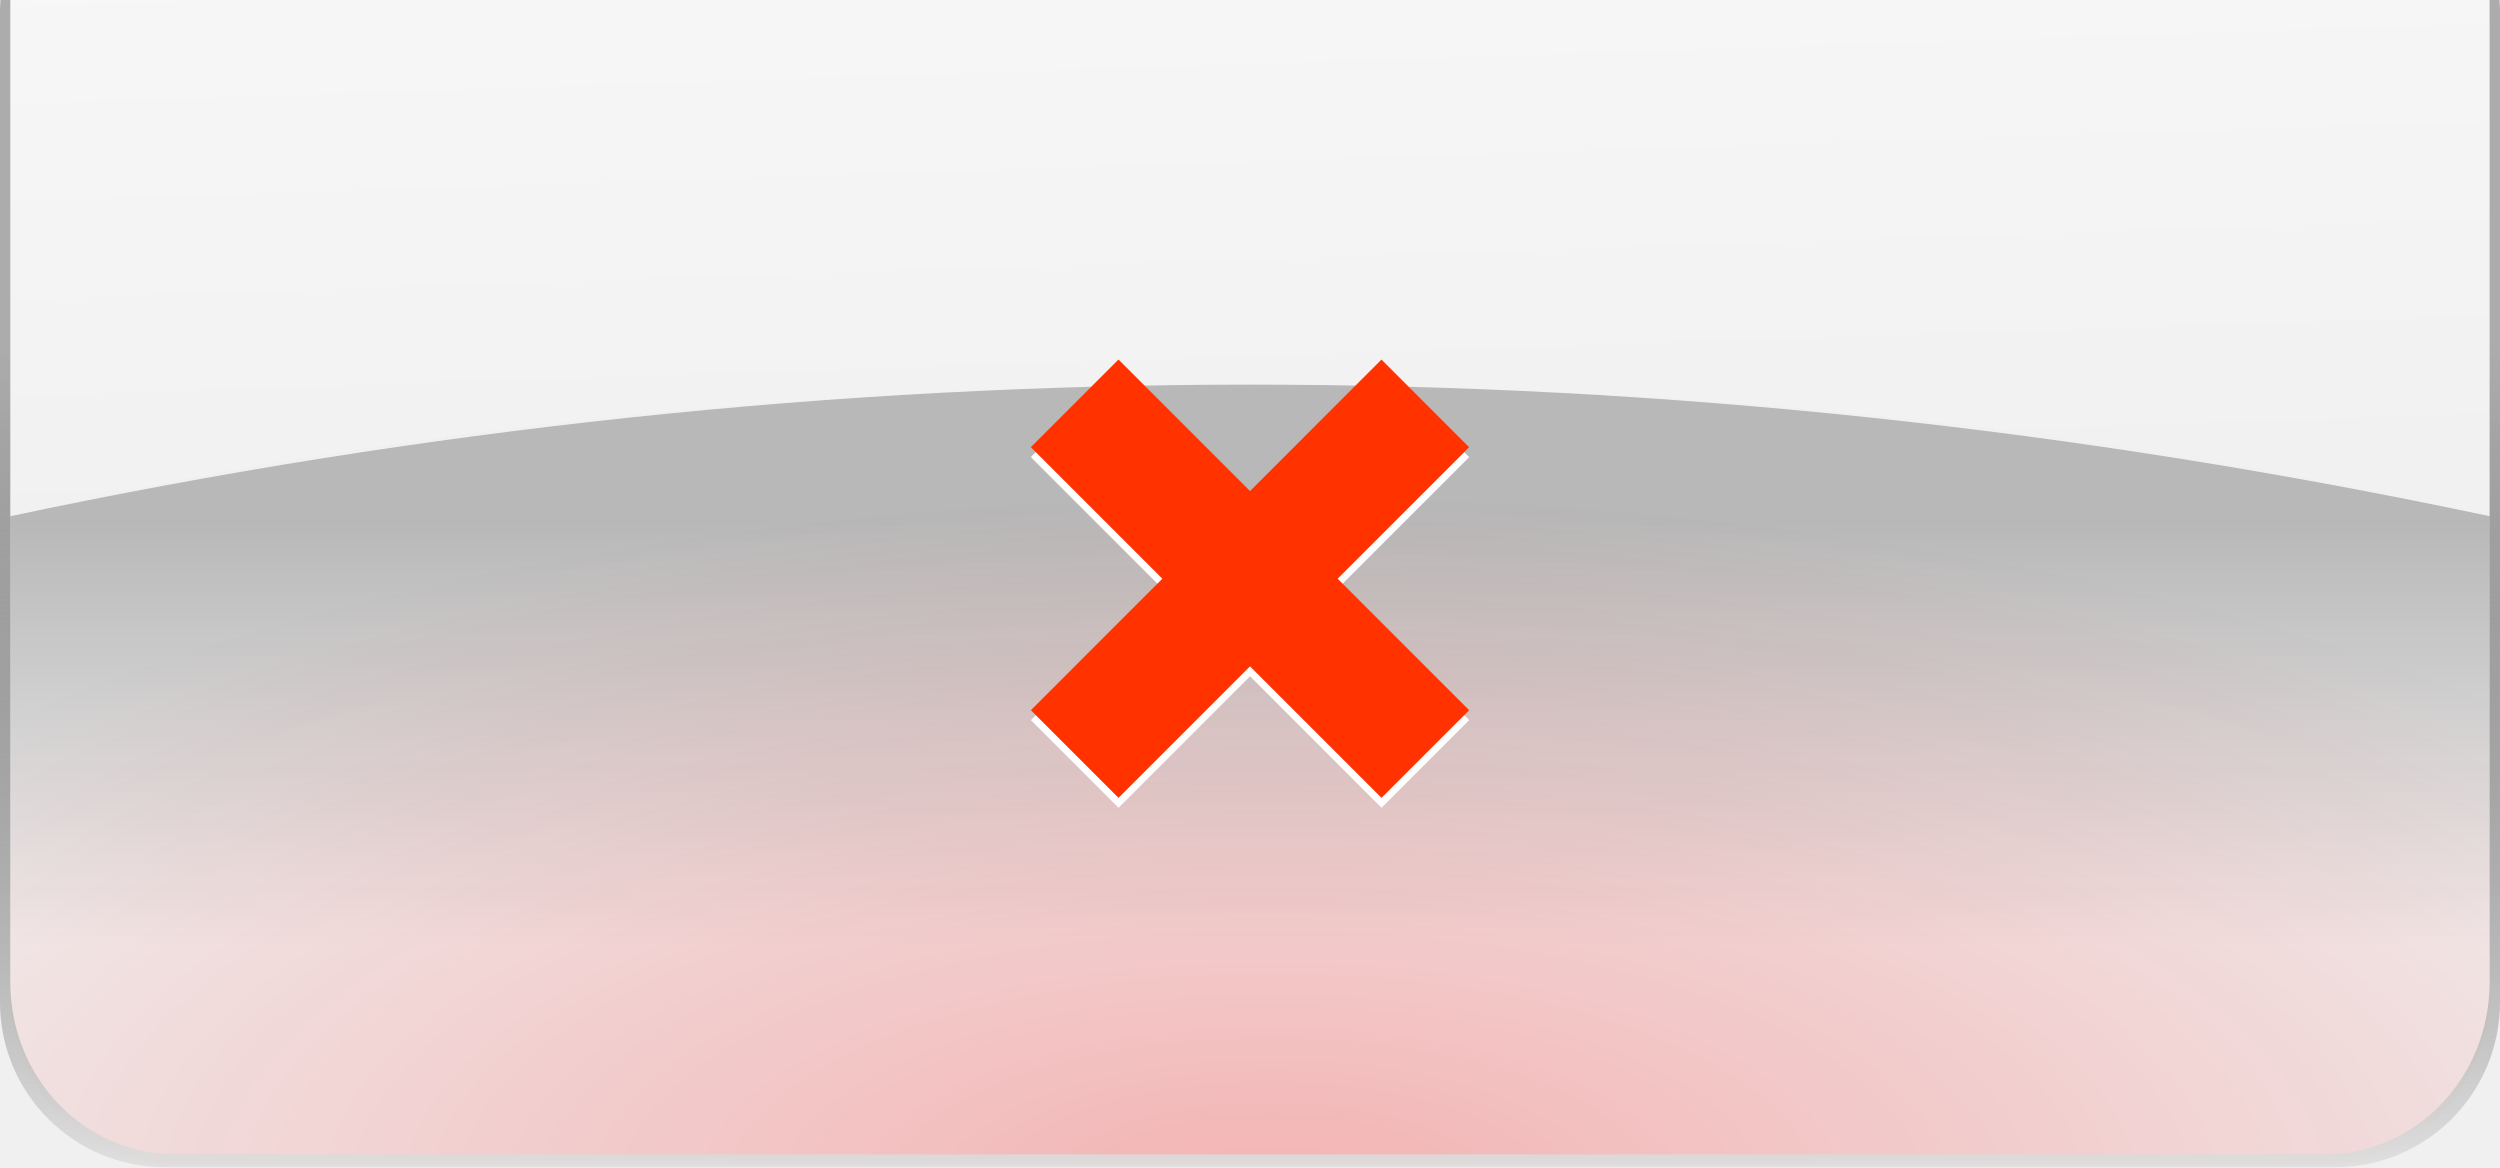
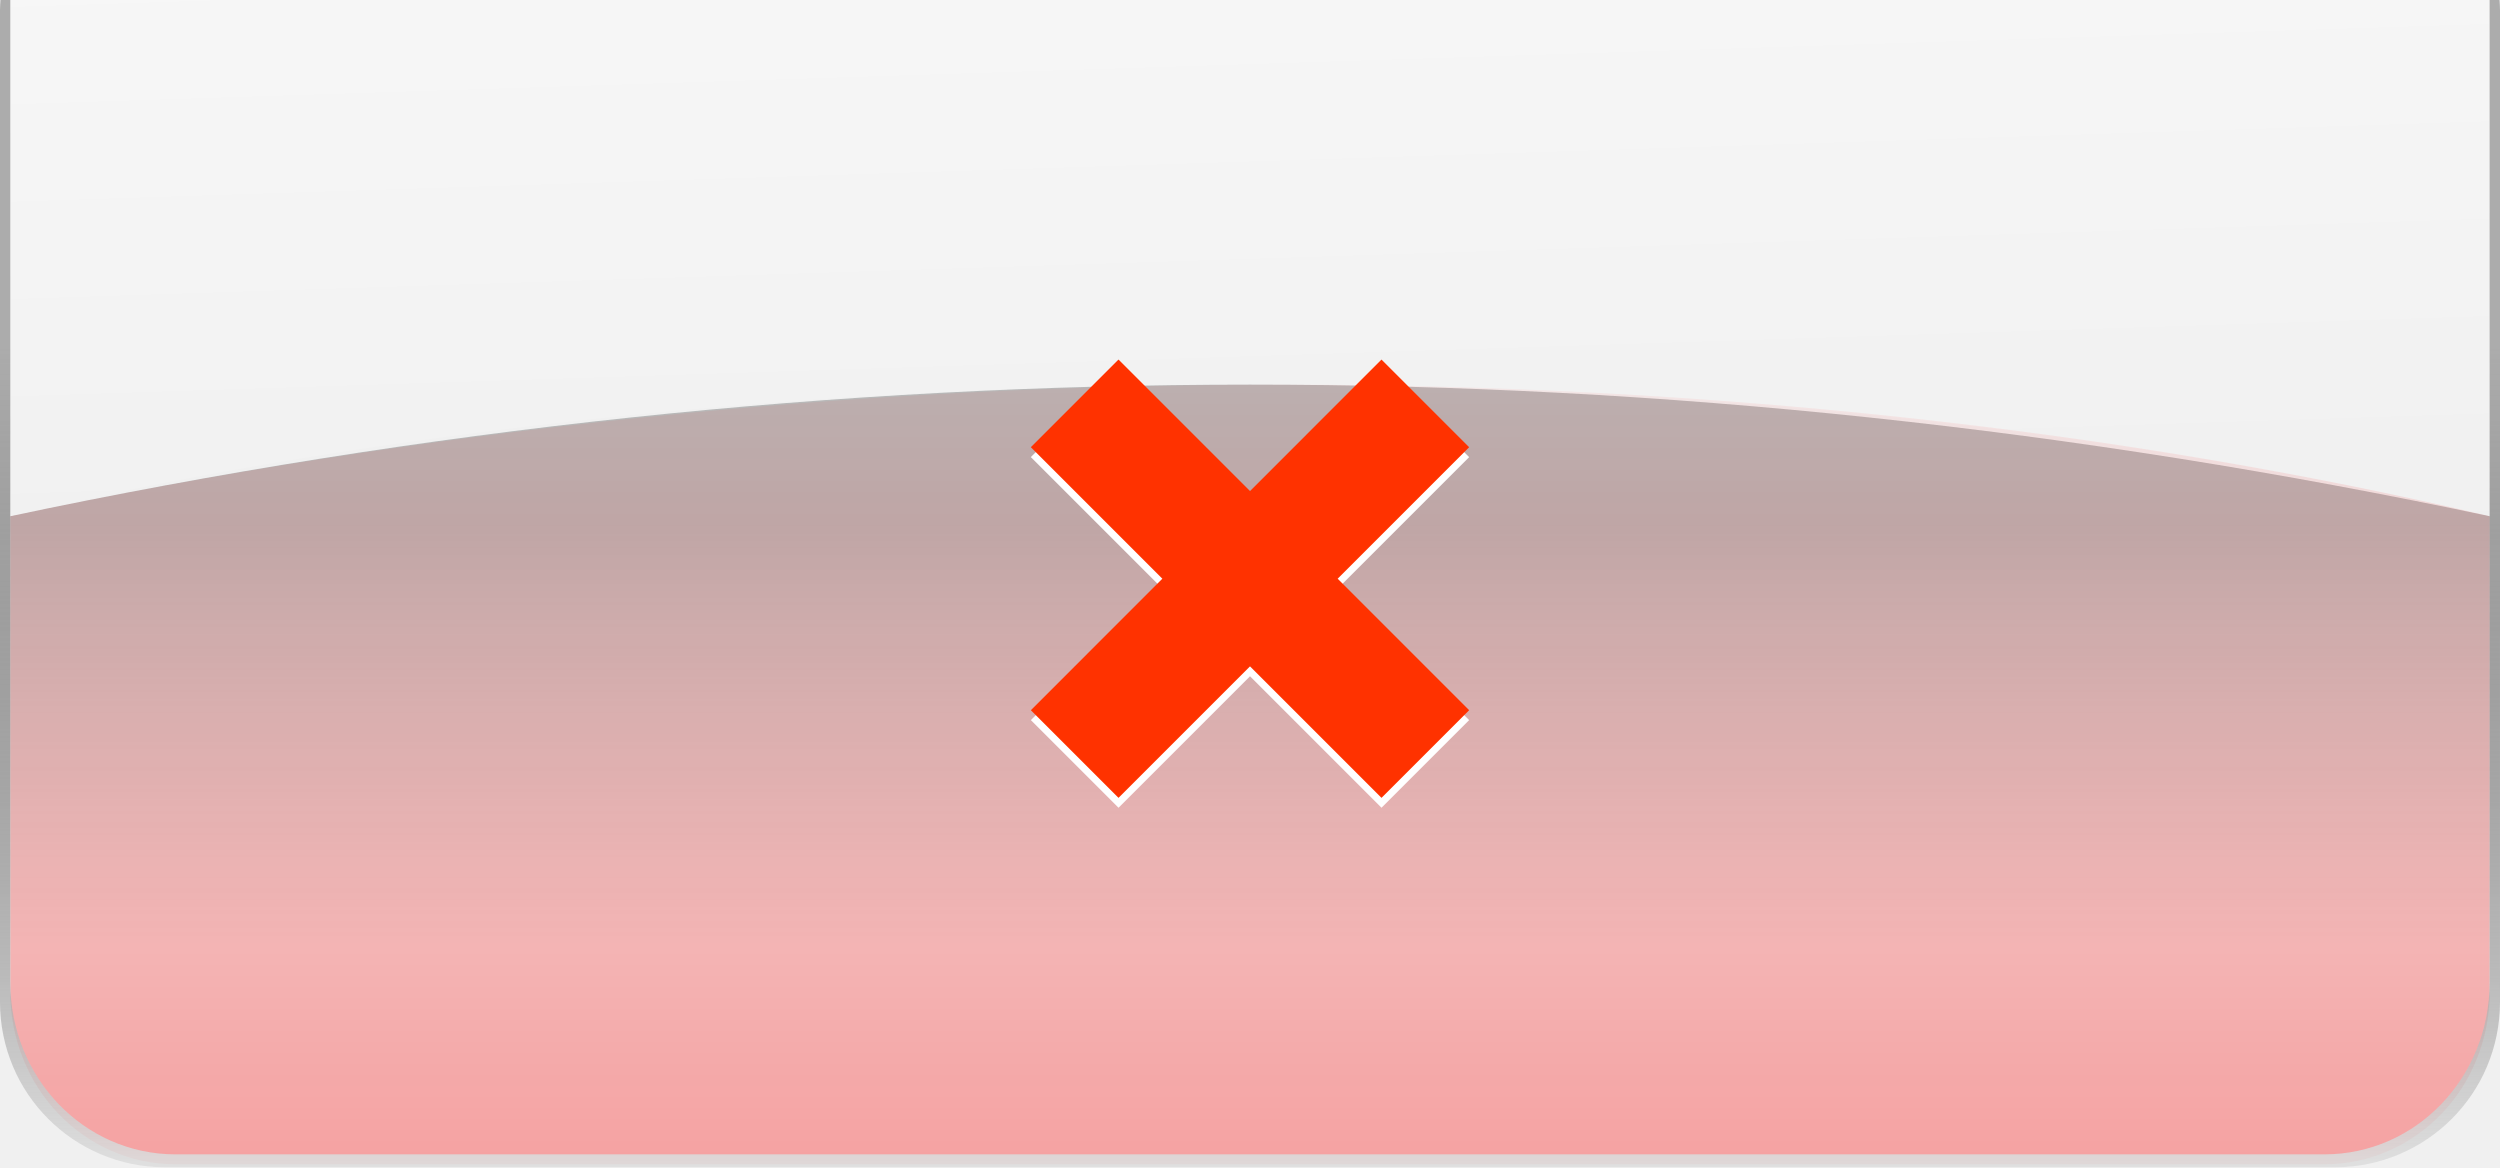
<svg xmlns="http://www.w3.org/2000/svg" xmlns:xlink="http://www.w3.org/1999/xlink" width="77.439" height="36.156" viewBox="0 0 77.439 36.156" id="svg2" version="1.1">
  <defs id="defs4">
    <linearGradient id="linearGradient4253">
      <stop style="stop-color:#000000;stop-opacity:0.453" offset="0" id="stop4256" />
      <stop style="stop-color:#000000;stop-opacity:0.232" offset="1" id="stop4258" />
    </linearGradient>
    <linearGradient id="linearGradient4252">
      <stop style="stop-color:#ffffff;stop-opacity:0.472" offset="0" id="stop4255" />
      <stop style="stop-color:#ffffff;stop-opacity:0;" offset="1" id="stop4257" />
    </linearGradient>
    <linearGradient id="linearGradient4250">
      <stop id="stop4252" offset="0" style="stop-color:#ff0000;stop-opacity:0.577" />
      <stop id="stop4254" offset="1" style="stop-color:#ff0000;stop-opacity:0;" />
    </linearGradient>
    <linearGradient id="linearGradient4243">
      <stop id="stop4245" offset="0" style="stop-color:#ff0000;stop-opacity:0.627" />
-       <stop id="stop4247" offset="1" style="stop-color:#ffffff;stop-opacity:0.211" />
+       <stop id="stop4247" offset="1" style="stop-color:#ffffff;stop-opacity:0.428" />
    </linearGradient>
    <linearGradient id="linearGradient7449">
      <stop id="stop7451" offset="0" style="stop-color:#000000;stop-opacity:0.468" />
      <stop style="stop-color:#000000;stop-opacity:0.322" offset="0.5" id="stop4260" />
      <stop id="stop7453" offset="1" style="stop-color:#ffffff;stop-opacity:0.179" />
    </linearGradient>
    <linearGradient id="linearGradient7067">
-       <stop style="stop-color:#ff0000;stop-opacity:0.255" offset="0" id="stop7069" />
+       <stop style="stop-color:#ff0000;stop-opacity:0.324" offset="0" id="stop7069" />
      <stop style="stop-color:#ff0000;stop-opacity:0;" offset="1" id="stop7071" />
    </linearGradient>
    <linearGradient id="linearGradient7056">
      <stop id="stop7058" offset="0" style="stop-color:#ffffff;stop-opacity:1;" />
      <stop id="stop7060" offset="1" style="stop-color:#000000;stop-opacity:0.281" />
    </linearGradient>
    <linearGradient id="linearGradient7029">
      <stop style="stop-color:#000000;stop-opacity:0.235" offset="0" id="stop7031" />
      <stop style="stop-color:#000000;stop-opacity:0;" offset="1" id="stop7033" />
    </linearGradient>
    <linearGradient xlink:href="#linearGradient4252" id="linearGradient7022" x1="137.601" y1="1060.031" x2="138.24" y2="1080.522" gradientUnits="userSpaceOnUse" />
    <linearGradient xlink:href="#linearGradient7029" id="linearGradient7035" x1="140.8" y1="73.6" x2="140.8" y2="86.4" gradientUnits="userSpaceOnUse" gradientTransform="translate(0,1004.362)" />
    <linearGradient xlink:href="#linearGradient7056" id="linearGradient7054" x1="138.24" y1="1101.002" x2="138.24" y2="1072.842" gradientUnits="userSpaceOnUse" gradientTransform="matrix(1,0,0,1.041036,0,-1053.402)" />
    <linearGradient xlink:href="#linearGradient4252" id="linearGradient7241" gradientUnits="userSpaceOnUse" x1="138.24" y1="1060.042" x2="138.24" y2="1080.522" />
    <linearGradient xlink:href="#linearGradient7029" id="linearGradient7243" gradientUnits="userSpaceOnUse" gradientTransform="translate(0,1004.362)" x1="140.8" y1="73.6" x2="140.8" y2="86.4" />
    <linearGradient xlink:href="#linearGradient7056" id="linearGradient7245" gradientUnits="userSpaceOnUse" gradientTransform="matrix(1,0,0,1.041036,0,-1053.402)" x1="138.24" y1="1101.002" x2="138.24" y2="1072.842" />
-     <radialGradient xlink:href="#linearGradient4250" id="radialGradient7247" gradientUnits="userSpaceOnUse" gradientTransform="matrix(1.192992,-0.00499238,0.00336295,0.7415137,-30.69474,265.6524)" cx="139.52" cy="1120.581" fx="139.52" fy="1120.581" r="38.399" />
    <linearGradient xlink:href="#linearGradient4252" id="linearGradient7259" gradientUnits="userSpaceOnUse" x1="138.24" y1="1060.042" x2="138.24" y2="1080.522" />
    <linearGradient xlink:href="#linearGradient7029" id="linearGradient7261" gradientUnits="userSpaceOnUse" gradientTransform="translate(0,1004.362)" x1="140.8" y1="73.6" x2="140.8" y2="86.4" />
    <linearGradient xlink:href="#linearGradient7056" id="linearGradient7263" gradientUnits="userSpaceOnUse" gradientTransform="matrix(1,0,0,1.041036,0,-1053.402)" x1="138.24" y1="1101.002" x2="138.24" y2="1072.842" />
-     <radialGradient xlink:href="#linearGradient4243" id="radialGradient7265" gradientUnits="userSpaceOnUse" gradientTransform="matrix(1.272963,-0.00506093,0.00319505,0.7415361,-41.66414,265.6368)" cx="139.52" cy="1120.581" fx="139.52" fy="1120.581" r="38.399" />
    <linearGradient xlink:href="#linearGradient4252" id="linearGradient7277" gradientUnits="userSpaceOnUse" x1="138.24" y1="1060.042" x2="138.24" y2="1080.522" />
    <linearGradient xlink:href="#linearGradient7029" id="linearGradient7279" gradientUnits="userSpaceOnUse" gradientTransform="translate(0,1004.362)" x1="140.8" y1="73.6" x2="140.8" y2="86.4" />
    <linearGradient xlink:href="#linearGradient7056" id="linearGradient7281" gradientUnits="userSpaceOnUse" gradientTransform="matrix(1,0,0,1.041036,0,-1053.402)" x1="138.24" y1="1101.002" x2="138.24" y2="1072.842" />
-     <radialGradient xlink:href="#linearGradient7449" id="radialGradient7283" gradientUnits="userSpaceOnUse" gradientTransform="matrix(1.287547,-0.00506108,0.00234099,0.5495248,-42.74178,480.8011)" cx="139.52" cy="1120.581" fx="139.52" fy="1120.581" r="38.399" />
    <linearGradient xlink:href="#linearGradient4252" id="linearGradient7295" gradientUnits="userSpaceOnUse" x1="138.24" y1="1060.042" x2="138.24" y2="1080.522" />
    <linearGradient xlink:href="#linearGradient7029" id="linearGradient7297" gradientUnits="userSpaceOnUse" gradientTransform="translate(0,1004.362)" x1="140.8" y1="73.6" x2="140.8" y2="86.4" />
    <linearGradient xlink:href="#linearGradient7056" id="linearGradient7299" gradientUnits="userSpaceOnUse" gradientTransform="matrix(1,0,0,1.041036,0,-1053.402)" x1="138.24" y1="1101.002" x2="138.24" y2="1072.842" />
-     <radialGradient xlink:href="#linearGradient4253" id="radialGradient7301" gradientUnits="userSpaceOnUse" gradientTransform="matrix(1.258379,-0.00506119,0.00239473,0.549394,-38.7326,480.9477)" cx="139.52" cy="1120.581" fx="139.52" fy="1120.581" r="38.399" />
    <linearGradient xlink:href="#linearGradient4252" id="linearGradient7313" gradientUnits="userSpaceOnUse" x1="138.24" y1="1060.042" x2="138.24" y2="1080.522" />
    <linearGradient xlink:href="#linearGradient7029" id="linearGradient7315" gradientUnits="userSpaceOnUse" gradientTransform="translate(0,1004.362)" x1="140.8" y1="73.6" x2="140.8" y2="86.4" />
    <linearGradient xlink:href="#linearGradient7056" id="linearGradient7317" gradientUnits="userSpaceOnUse" gradientTransform="matrix(1,0,0,1.041036,0,-1053.402)" x1="138.24" y1="1101.002" x2="138.24" y2="1072.842" />
-     <radialGradient xlink:href="#linearGradient4253" id="radialGradient7319" gradientUnits="userSpaceOnUse" gradientTransform="matrix(1.162545,-0.0050609,0.00289418,0.613445,-25.92139,409.1732)" cx="139.52" cy="1120.581" fx="139.52" fy="1120.581" r="38.399" />
    <linearGradient xlink:href="#linearGradient4252" id="linearGradient7331" gradientUnits="userSpaceOnUse" x1="138.24" y1="1060.042" x2="138.24" y2="1080.522" />
    <linearGradient xlink:href="#linearGradient7029" id="linearGradient7333" gradientUnits="userSpaceOnUse" gradientTransform="translate(0,1004.362)" x1="140.8" y1="73.6" x2="140.8" y2="86.4" />
    <linearGradient xlink:href="#linearGradient7056" id="linearGradient7335" gradientUnits="userSpaceOnUse" gradientTransform="matrix(1,0,0,1.041036,0,-1053.402)" x1="138.24" y1="1101.002" x2="138.24" y2="1072.842" />
-     <radialGradient xlink:href="#linearGradient4253" id="radialGradient7337" gradientUnits="userSpaceOnUse" gradientTransform="matrix(1.237546,-0.00506107,0.00111273,0.2510601,-34.38929,815.255)" cx="139.52" cy="1120.581" fx="139.52" fy="1120.581" r="38.399" />
-     <radialGradient xlink:href="#linearGradient7067" id="radialGradient7341" cx="141.441" cy="1127.037" fx="141.441" fy="1127.037" r="38.399" gradientTransform="matrix(1.400418,3.7423162e-7,-1.7256384e-7,0.5443379,-56.63533,484.6582)" gradientUnits="userSpaceOnUse" />
+     <linearGradient xlink:href="#linearGradient7067" id="linearGradient4251" x1="138.881" y1="1096.917" x2="138.881" y2="1069.867" gradientUnits="userSpaceOnUse" />
+     <linearGradient xlink:href="#linearGradient4250" id="linearGradient4254" x1="139.601" y1="1096.917" x2="139.601" y2="1069.867" gradientUnits="userSpaceOnUse" />
+     <linearGradient xlink:href="#linearGradient4243" id="linearGradient4256" x1="142.321" y1="1099.377" x2="142.321" y2="1067.408" gradientUnits="userSpaceOnUse" />
+     <linearGradient xlink:href="#linearGradient7449" id="linearGradient4258" x1="141.601" y1="1099.377" x2="141.601" y2="1074.786" gradientUnits="userSpaceOnUse" />
+     <linearGradient xlink:href="#linearGradient4253" id="linearGradient4260" x1="144.321" y1="1096.917" x2="144.321" y2="1067.408" gradientUnits="userSpaceOnUse" />
+     <linearGradient xlink:href="#linearGradient4253" id="linearGradient4262" x1="136.801" y1="1096.917" x2="136.801" y2="1064.949" gradientUnits="userSpaceOnUse" />
+     <linearGradient xlink:href="#linearGradient4253" id="linearGradient4264" x1="140.961" y1="1096.917" x2="140.961" y2="1072.326" gradientUnits="userSpaceOnUse" />
  </defs>
  <g id="layer1" transform="translate(-9.279047,-1008.958)">
    <g id="active-center">
      <g transform="matrix(1,0,0,1.041036,-92.80105,-97.24864)" id="g7075">
        <path id="rect7014" d="m 102.4,1062.602 76.8,0 3e-5,0 0,15.36 c 0,10e-5 -10e-6,10e-5 -3e-5,10e-5 -23.04,-5.221 -53.76,-5.221 -76.8,0 -2e-5,0 -3e-5,0 -3e-5,-10e-5 l 0,-15.36 z" style="opacity:1;fill:url(#linearGradient7022);fill-opacity:1;stroke:none" />
        <path style="opacity:1;fill:url(#linearGradient7035);fill-opacity:1;stroke:none" d="m 102.4,1077.962 0,14.16 c 0,2.837 2.283,5.121 5.119,5.121 l 66.561,0 c 2.836,0 5.119,-2.285 5.119,-5.121 l 0,-14.16 c -25.599,-5.221 -51.199,-5.221 -76.799,0 z" id="path7024" />
-         <path id="path7065" d="m 102.4,1077.962 0,14.16 c 0,2.837 2.283,5.121 5.119,5.121 l 66.561,0 c 2.836,0 5.119,-2.285 5.119,-5.121 l 0,-14.16 c -23.039,-5.221 -51.199,-5.221 -76.799,0 z" style="opacity:1;fill:url(#radialGradient7341);fill-opacity:1;stroke:none" />
+         <path id="path7065" d="m 102.4,1077.962 0,14.16 c 0,2.837 2.283,5.121 5.119,5.121 l 66.561,0 c 2.836,0 5.119,-2.285 5.119,-5.121 l 0,-14.16 c -23.039,-5.221 -51.199,-5.221 -76.799,0 z" style="opacity:1;fill:url(#linearGradient4251);fill-opacity:1;stroke:none" />
        <path id="path7043" d="m 102.096,52.805 c -0.006,0.105 -0.016,0.208 -0.016,0.314 l 0,30.721 c 0,2.836 2.283,5.121 5.119,5.121 l 67.201,0 c 2.836,0 5.119,-2.285 5.119,-5.121 l 0,-30.721 c 0,-0.107 -0.009,-0.21 -0.016,-0.314 l -0.305,0 0,30.424 c 0,2.953 -2.283,5.332 -5.119,5.332 l -66.561,0 c -2.837,0 -5.119,-2.379 -5.119,-5.332 l 0,-30.424 -0.305,0 z" style="opacity:1;fill:url(#linearGradient7054);fill-opacity:1;stroke:none" transform="matrix(1,0,0,0.9605813,0,1011.879)" />
      </g>
      <g transform="translate(24.33874,-1.26307)" id="g4348">
        <path style="opacity:1;fill:#ffffff;fill-opacity:1;stroke:none" d="m 16.871,1024.38 4.074,4.074 -4.073,4.073 2.715,2.715 4.073,-4.073 4.073,4.073 2.715,-2.715 -4.073,-4.073 4.073,-4.073 -2.715,-2.715 -4.073,4.073 -4.074,-4.074 -2.715,2.715 z" id="rect4341" />
        <path id="path4346" d="m 16.871,1024.073 4.074,4.074 -4.073,4.073 2.715,2.715 4.073,-4.073 4.073,4.073 2.715,-2.715 -4.073,-4.073 4.073,-4.073 -2.715,-2.715 -4.073,4.073 -4.074,-4.074 -2.715,2.715 z" style="opacity:1;fill:#ff3200;fill-opacity:1;stroke:none" />
      </g>
    </g>
    <g id="hover-center">
      <g id="g7231" transform="matrix(1,0,0,1.041036,1.198947,-97.24864)">
        <path style="opacity:1;fill:url(#linearGradient7241);fill-opacity:1.0;stroke:none" d="m 102.4,1062.602 76.8,0 3e-5,0 0,15.36 c 0,10e-5 -10e-6,10e-5 -3e-5,10e-5 -23.04,-5.221 -53.76,-5.221 -76.8,0 -2e-5,0 -3e-5,0 -3e-5,-10e-5 l 0,-15.36 z" id="path7233" />
        <path id="path7235" d="m 102.4,1077.962 0,14.16 c 0,2.837 2.283,5.121 5.119,5.121 l 66.561,0 c 2.836,0 5.119,-2.285 5.119,-5.121 l 0,-14.16 c -25.599,-5.221 -51.199,-5.221 -76.799,0 z" style="opacity:1;fill:url(#linearGradient7243);fill-opacity:1;stroke:none" />
-         <path style="opacity:1;fill:url(#radialGradient7247);fill-opacity:1;stroke:none" d="m 102.4,1077.962 0,14.16 c 0,2.837 2.283,5.121 5.119,5.121 l 66.561,0 c 2.836,0 5.119,-2.285 5.119,-5.121 l 0,-14.16 c -23.039,-5.221 -51.199,-5.221 -76.799,0 z" id="path7239" />
+         <path style="opacity:1;fill:url(#linearGradient4254);fill-opacity:1;stroke:none" d="m 102.4,1077.962 0,14.16 c 0,2.837 2.283,5.121 5.119,5.121 l 66.561,0 c 2.836,0 5.119,-2.285 5.119,-5.121 l 0,-14.16 c -23.039,-5.221 -51.199,-5.221 -76.799,0 z" id="path7239" />
        <path style="opacity:1;fill:url(#linearGradient7245);fill-opacity:1;stroke:none" d="m 102.096,52.805 c -0.006,0.105 -0.016,0.208 -0.016,0.314 l 0,30.721 c 0,2.836 2.283,5.121 5.119,5.121 l 67.201,0 c 2.836,0 5.119,-2.285 5.119,-5.121 l 0,-30.721 c 0,-0.107 -0.009,-0.21 -0.016,-0.314 l -0.305,0 0,30.424 c 0,2.953 -2.283,5.332 -5.119,5.332 l -66.561,0 c -2.837,0 -5.119,-2.379 -5.119,-5.332 l 0,-30.424 -0.305,0 z" transform="matrix(1,0,0,0.9605813,0,1011.879)" id="path7237" />
      </g>
      <g id="g7343" transform="translate(118.3387,-1.26307)">
        <path id="path7345" d="m 16.871,1024.38 4.074,4.074 -4.073,4.073 2.715,2.715 4.073,-4.073 4.073,4.073 2.715,-2.715 -4.073,-4.073 4.073,-4.073 -2.715,-2.715 -4.073,4.073 -4.074,-4.074 -2.715,2.715 z" style="opacity:1;fill:#ffffff;fill-opacity:1;stroke:none" />
        <path style="opacity:1;fill:#ff0000;fill-opacity:1;stroke:none" d="m 16.871,1024.073 4.074,4.074 -4.073,4.073 2.715,2.715 4.073,-4.073 4.073,4.073 2.715,-2.715 -4.073,-4.073 4.073,-4.073 -2.715,-2.715 -4.073,4.073 -4.074,-4.074 -2.715,2.715 z" id="path7347" />
      </g>
    </g>
    <g id="pressed-center">
      <g transform="matrix(1,0,0,1.041036,93.19895,-97.24864)" id="g7249">
        <path id="path7251" d="m 102.4,1062.602 76.8,0 3e-5,0 0,15.36 c 0,10e-5 -10e-6,10e-5 -3e-5,10e-5 -23.04,-5.221 -53.76,-5.221 -76.8,0 -2e-5,0 -3e-5,0 -3e-5,-10e-5 l 0,-15.36 z" style="opacity:1;fill:url(#linearGradient7259);fill-opacity:1.0;stroke:none" />
        <path style="opacity:1;fill:url(#linearGradient7261);fill-opacity:1;stroke:none" d="m 102.4,1077.962 0,14.16 c 0,2.837 2.283,5.121 5.119,5.121 l 66.561,0 c 2.836,0 5.119,-2.285 5.119,-5.121 l 0,-14.16 c -25.599,-5.221 -51.199,-5.221 -76.799,0 z" id="path7253" />
-         <path id="path7257" d="m 102.4,1077.962 0,14.16 c 0,2.837 2.283,5.121 5.119,5.121 l 66.561,0 c 2.836,0 5.119,-2.285 5.119,-5.121 l 0,-14.16 c -23.039,-5.221 -51.199,-5.221 -76.799,0 z" style="opacity:1;fill:url(#radialGradient7265);fill-opacity:1;stroke:none" />
+         <path id="path7257" d="m 102.4,1077.962 0,14.16 c 0,2.837 2.283,5.121 5.119,5.121 l 66.561,0 c 2.836,0 5.119,-2.285 5.119,-5.121 l 0,-14.16 c -23.039,-5.221 -51.199,-5.221 -76.799,0 z" style="opacity:1;fill:url(#linearGradient4256);fill-opacity:1;stroke:none" />
        <path id="path7255" transform="matrix(1,0,0,0.9605813,0,1011.879)" d="m 102.096,52.805 c -0.006,0.105 -0.016,0.208 -0.016,0.314 l 0,30.721 c 0,2.836 2.283,5.121 5.119,5.121 l 67.201,0 c 2.836,0 5.119,-2.285 5.119,-5.121 l 0,-30.721 c 0,-0.107 -0.009,-0.21 -0.016,-0.314 l -0.305,0 0,30.424 c 0,2.953 -2.283,5.332 -5.119,5.332 l -66.561,0 c -2.837,0 -5.119,-2.379 -5.119,-5.332 l 0,-30.424 -0.305,0 z" style="opacity:1;fill:url(#linearGradient7263);fill-opacity:1;stroke:none" />
      </g>
      <g transform="translate(210.3387,-1.26307)" id="g7349">
        <path style="opacity:1;fill:#ffffff;fill-opacity:1;stroke:none" d="m 16.871,1024.38 4.074,4.074 -4.073,4.073 2.715,2.715 4.073,-4.073 4.073,4.073 2.715,-2.715 -4.073,-4.073 4.073,-4.073 -2.715,-2.715 -4.073,4.073 -4.074,-4.074 -2.715,2.715 z" id="path7351" />
        <path id="path7353" d="m 16.871,1024.073 4.074,4.074 -4.073,4.073 2.715,2.715 4.073,-4.073 4.073,4.073 2.715,-2.715 -4.073,-4.073 4.073,-4.073 -2.715,-2.715 -4.073,4.073 -4.074,-4.074 -2.715,2.715 z" style="opacity:1;fill:#ff0000;fill-opacity:1;stroke:none" />
      </g>
    </g>
    <g id="inactive-hover-center">
      <g id="g7267" transform="matrix(1,0,0,1.041036,191.1989,-97.24864)">
        <path style="opacity:1;fill:url(#linearGradient7277);fill-opacity:1.0;stroke:none" d="m 102.4,1062.602 76.8,0 3e-5,0 0,15.36 c 0,10e-5 -10e-6,10e-5 -3e-5,10e-5 -23.04,-5.221 -53.76,-5.221 -76.8,0 -2e-5,0 -3e-5,0 -3e-5,-10e-5 l 0,-15.36 z" id="path7269" />
        <path id="path7271" d="m 102.4,1077.962 0,14.16 c 0,2.837 2.283,5.121 5.119,5.121 l 66.561,0 c 2.836,0 5.119,-2.285 5.119,-5.121 l 0,-14.16 c -25.599,-5.221 -51.199,-5.221 -76.799,0 z" style="opacity:1;fill:url(#linearGradient7279);fill-opacity:1;stroke:none" />
-         <path style="opacity:1;fill:url(#radialGradient7283);fill-opacity:1;stroke:none" d="m 102.4,1077.962 0,14.16 c 0,2.837 2.283,5.121 5.119,5.121 l 66.561,0 c 2.836,0 5.119,-2.285 5.119,-5.121 l 0,-14.16 c -23.039,-5.221 -51.199,-5.221 -76.799,0 z" id="path7275" />
+         <path style="opacity:1;fill:url(#linearGradient4258);fill-opacity:1;stroke:none" d="m 102.4,1077.962 0,14.16 c 0,2.837 2.283,5.121 5.119,5.121 l 66.561,0 c 2.836,0 5.119,-2.285 5.119,-5.121 l 0,-14.16 c -23.039,-5.221 -51.199,-5.221 -76.799,0 z" id="path7275" />
        <path style="opacity:1;fill:url(#linearGradient7281);fill-opacity:1;stroke:none" d="m 102.096,52.805 c -0.006,0.105 -0.016,0.208 -0.016,0.314 l 0,30.721 c 0,2.836 2.283,5.121 5.119,5.121 l 67.201,0 c 2.836,0 5.119,-2.285 5.119,-5.121 l 0,-30.721 c 0,-0.107 -0.009,-0.21 -0.016,-0.314 l -0.305,0 0,30.424 c 0,2.953 -2.283,5.332 -5.119,5.332 l -66.561,0 c -2.837,0 -5.119,-2.379 -5.119,-5.332 l 0,-30.424 -0.305,0 z" transform="matrix(1,0,0,0.9605813,0,1011.879)" id="path7273" />
      </g>
      <g id="g7355" transform="translate(308.3387,-1.26307)">
        <path id="path7357" d="m 16.871,1024.38 4.074,4.074 -4.073,4.073 2.715,2.715 4.073,-4.073 4.073,4.073 2.715,-2.715 -4.073,-4.073 4.073,-4.073 -2.715,-2.715 -4.073,4.073 -4.074,-4.074 -2.715,2.715 z" style="opacity:1;fill:#ffffff;fill-opacity:1;stroke:none" />
        <path style="opacity:1;fill:#ff0000;fill-opacity:1;stroke:none" d="m 16.871,1024.073 4.074,4.074 -4.073,4.073 2.715,2.715 4.073,-4.073 4.073,4.073 2.715,-2.715 -4.073,-4.073 4.073,-4.073 -2.715,-2.715 -4.073,4.073 -4.074,-4.074 -2.715,2.715 z" id="path7359" />
      </g>
    </g>
    <g id="inactive-center">
      <g transform="matrix(1,0,0,1.041036,283.199,-97.24864)" id="g7285">
        <path id="path7287" d="m 102.4,1062.602 76.8,0 3e-5,0 0,15.36 c 0,10e-5 -10e-6,10e-5 -3e-5,10e-5 -23.04,-5.221 -53.76,-5.221 -76.8,0 -2e-5,0 -3e-5,0 -3e-5,-10e-5 l 0,-15.36 z" style="opacity:1;fill:url(#linearGradient7295);fill-opacity:1.0;stroke:none" />
        <path style="opacity:1;fill:url(#linearGradient7297);fill-opacity:1;stroke:none" d="m 102.4,1077.962 0,14.16 c 0,2.837 2.283,5.121 5.119,5.121 l 66.561,0 c 2.836,0 5.119,-2.285 5.119,-5.121 l 0,-14.16 c -25.599,-5.221 -51.199,-5.221 -76.799,0 z" id="path7289" />
-         <path id="path7293" d="m 102.4,1077.962 0,14.16 c 0,2.837 2.283,5.121 5.119,5.121 l 66.561,0 c 2.836,0 5.119,-2.285 5.119,-5.121 l 0,-14.16 c -23.039,-5.221 -51.199,-5.221 -76.799,0 z" style="opacity:1;fill:url(#radialGradient7301);fill-opacity:1;stroke:none" />
+         <path id="path7293" d="m 102.4,1077.962 0,14.16 c 0,2.837 2.283,5.121 5.119,5.121 l 66.561,0 c 2.836,0 5.119,-2.285 5.119,-5.121 l 0,-14.16 c -23.039,-5.221 -51.199,-5.221 -76.799,0 z" style="opacity:1;fill:url(#linearGradient4260);fill-opacity:1;stroke:none" />
        <path id="path7291" transform="matrix(1,0,0,0.9605813,0,1011.879)" d="m 102.096,52.805 c -0.006,0.105 -0.016,0.208 -0.016,0.314 l 0,30.721 c 0,2.836 2.283,5.121 5.119,5.121 l 67.201,0 c 2.836,0 5.119,-2.285 5.119,-5.121 l 0,-30.721 c 0,-0.107 -0.009,-0.21 -0.016,-0.314 l -0.305,0 0,30.424 c 0,2.953 -2.283,5.332 -5.119,5.332 l -66.561,0 c -2.837,0 -5.119,-2.379 -5.119,-5.332 l 0,-30.424 -0.305,0 z" style="opacity:1;fill:url(#linearGradient7299);fill-opacity:1;stroke:none" />
      </g>
      <g transform="translate(400.3387,-1.26307)" id="g7361">
        <path style="opacity:1;fill:#ffffff;fill-opacity:1;stroke:none" d="m 16.871,1024.38 4.074,4.074 -4.073,4.073 2.715,2.715 4.073,-4.073 4.073,4.073 2.715,-2.715 -4.073,-4.073 4.073,-4.073 -2.715,-2.715 -4.073,4.073 -4.074,-4.074 -2.715,2.715 z" id="path7363" />
        <path id="path7365" d="m 16.871,1024.073 4.074,4.074 -4.073,4.073 2.715,2.715 4.073,-4.073 4.073,4.073 2.715,-2.715 -4.073,-4.073 4.073,-4.073 -2.715,-2.715 -4.073,4.073 -4.074,-4.074 -2.715,2.715 z" style="opacity:1;fill:#ff0000;fill-opacity:1;stroke:none" />
      </g>
    </g>
    <g id="deactivated-center">
      <g id="g7303" transform="matrix(1,0,0,1.041036,375.199,-97.24864)">
        <path style="opacity:1;fill:url(#linearGradient7313);fill-opacity:1.0;stroke:none" d="m 102.4,1062.602 76.8,0 3e-5,0 0,15.36 c 0,10e-5 -10e-6,10e-5 -3e-5,10e-5 -23.04,-5.221 -53.76,-5.221 -76.8,0 -2e-5,0 -3e-5,0 -3e-5,-10e-5 l 0,-15.36 z" id="path7305" />
        <path id="path7307" d="m 102.4,1077.962 0,14.16 c 0,2.837 2.283,5.121 5.119,5.121 l 66.561,0 c 2.836,0 5.119,-2.285 5.119,-5.121 l 0,-14.16 c -25.599,-5.221 -51.199,-5.221 -76.799,0 z" style="opacity:1;fill:url(#linearGradient7315);fill-opacity:1;stroke:none" />
-         <path style="opacity:1;fill:url(#radialGradient7319);fill-opacity:1;stroke:none" d="m 102.4,1077.962 0,14.16 c 0,2.837 2.283,5.121 5.119,5.121 l 66.561,0 c 2.836,0 5.119,-2.285 5.119,-5.121 l 0,-14.16 c -23.039,-5.221 -51.199,-5.221 -76.799,0 z" id="path7311" />
+         <path style="opacity:1;fill:url(#linearGradient4262);fill-opacity:1;stroke:none" d="m 102.4,1077.962 0,14.16 c 0,2.837 2.283,5.121 5.119,5.121 l 66.561,0 c 2.836,0 5.119,-2.285 5.119,-5.121 l 0,-14.16 c -23.039,-5.221 -51.199,-5.221 -76.799,0 z" id="path7311" />
        <path style="opacity:1;fill:url(#linearGradient7317);fill-opacity:1;stroke:none" d="m 102.096,52.805 c -0.006,0.105 -0.016,0.208 -0.016,0.314 l 0,30.721 c 0,2.836 2.283,5.121 5.119,5.121 l 67.201,0 c 2.836,0 5.119,-2.285 5.119,-5.121 l 0,-30.721 c 0,-0.107 -0.009,-0.21 -0.016,-0.314 l -0.305,0 0,30.424 c 0,2.953 -2.283,5.332 -5.119,5.332 l -66.561,0 c -2.837,0 -5.119,-2.379 -5.119,-5.332 l 0,-30.424 -0.305,0 z" transform="matrix(1,0,0,0.9605813,0,1011.879)" id="path7309" />
      </g>
      <g id="g7367" transform="translate(492.3387,-1.26307)">
        <path id="path7369" d="m 16.871,1024.38 4.074,4.074 -4.073,4.073 2.715,2.715 4.073,-4.073 4.073,4.073 2.715,-2.715 -4.073,-4.073 4.073,-4.073 -2.715,-2.715 -4.073,4.073 -4.074,-4.074 -2.715,2.715 z" style="opacity:1;fill:#ffffff;fill-opacity:1;stroke:none" />
        <path style="opacity:1;fill:#ff0000;fill-opacity:1;stroke:none" d="m 16.871,1024.073 4.074,4.074 -4.073,4.073 2.715,2.715 4.073,-4.073 4.073,4.073 2.715,-2.715 -4.073,-4.073 4.073,-4.073 -2.715,-2.715 -4.073,4.073 -4.074,-4.074 -2.715,2.715 z" id="path7371" />
      </g>
    </g>
    <g id="deactivated-inactive-center">
      <g transform="matrix(1,0,0,1.041036,463.199,-97.24864)" id="g7321">
        <path id="path7323" d="m 102.4,1062.602 76.8,0 3e-5,0 0,15.36 c 0,10e-5 -10e-6,10e-5 -3e-5,10e-5 -23.04,-5.221 -53.76,-5.221 -76.8,0 -2e-5,0 -3e-5,0 -3e-5,-10e-5 l 0,-15.36 z" style="opacity:1;fill:url(#linearGradient7331);fill-opacity:1.0;stroke:none" />
        <path style="opacity:1;fill:url(#linearGradient7333);fill-opacity:1;stroke:none" d="m 102.4,1077.962 0,14.16 c 0,2.837 2.283,5.121 5.119,5.121 l 66.561,0 c 2.836,0 5.119,-2.285 5.119,-5.121 l 0,-14.16 c -25.599,-5.221 -51.199,-5.221 -76.799,0 z" id="path7325" />
-         <path id="path7329" d="m 102.4,1077.962 0,14.16 c 0,2.837 2.283,5.121 5.119,5.121 l 66.561,0 c 2.836,0 5.119,-2.285 5.119,-5.121 l 0,-14.16 c -23.039,-5.221 -51.199,-5.221 -76.799,0 z" style="opacity:1;fill:url(#radialGradient7337);fill-opacity:1;stroke:none" />
+         <path id="path7329" d="m 102.4,1077.962 0,14.16 c 0,2.837 2.283,5.121 5.119,5.121 l 66.561,0 c 2.836,0 5.119,-2.285 5.119,-5.121 l 0,-14.16 c -23.039,-5.221 -51.199,-5.221 -76.799,0 z" style="opacity:1;fill:url(#linearGradient4264);fill-opacity:1;stroke:none" />
        <path id="path7327" transform="matrix(1,0,0,0.9605813,0,1011.879)" d="m 102.096,52.805 c -0.006,0.105 -0.016,0.208 -0.016,0.314 l 0,30.721 c 0,2.836 2.283,5.121 5.119,5.121 l 67.201,0 c 2.836,0 5.119,-2.285 5.119,-5.121 l 0,-30.721 c 0,-0.107 -0.009,-0.21 -0.016,-0.314 l -0.305,0 0,30.424 c 0,2.953 -2.283,5.332 -5.119,5.332 l -66.561,0 c -2.837,0 -5.119,-2.379 -5.119,-5.332 l 0,-30.424 -0.305,0 z" style="opacity:1;fill:url(#linearGradient7335);fill-opacity:1;stroke:none" />
      </g>
      <g transform="translate(580.3387,-1.26307)" id="g7373">
        <path style="opacity:1;fill:#ffffff;fill-opacity:1;stroke:none" d="m 16.871,1024.38 4.074,4.074 -4.073,4.073 2.715,2.715 4.073,-4.073 4.073,4.073 2.715,-2.715 -4.073,-4.073 4.073,-4.073 -2.715,-2.715 -4.073,4.073 -4.074,-4.074 -2.715,2.715 z" id="path7375" />
        <path id="path7377" d="m 16.871,1024.073 4.074,4.074 -4.073,4.073 2.715,2.715 4.073,-4.073 4.073,4.073 2.715,-2.715 -4.073,-4.073 4.073,-4.073 -2.715,-2.715 -4.073,4.073 -4.074,-4.074 -2.715,2.715 z" style="opacity:1;fill:#ff0000;fill-opacity:1;stroke:none" />
      </g>
    </g>
  </g>
</svg>
